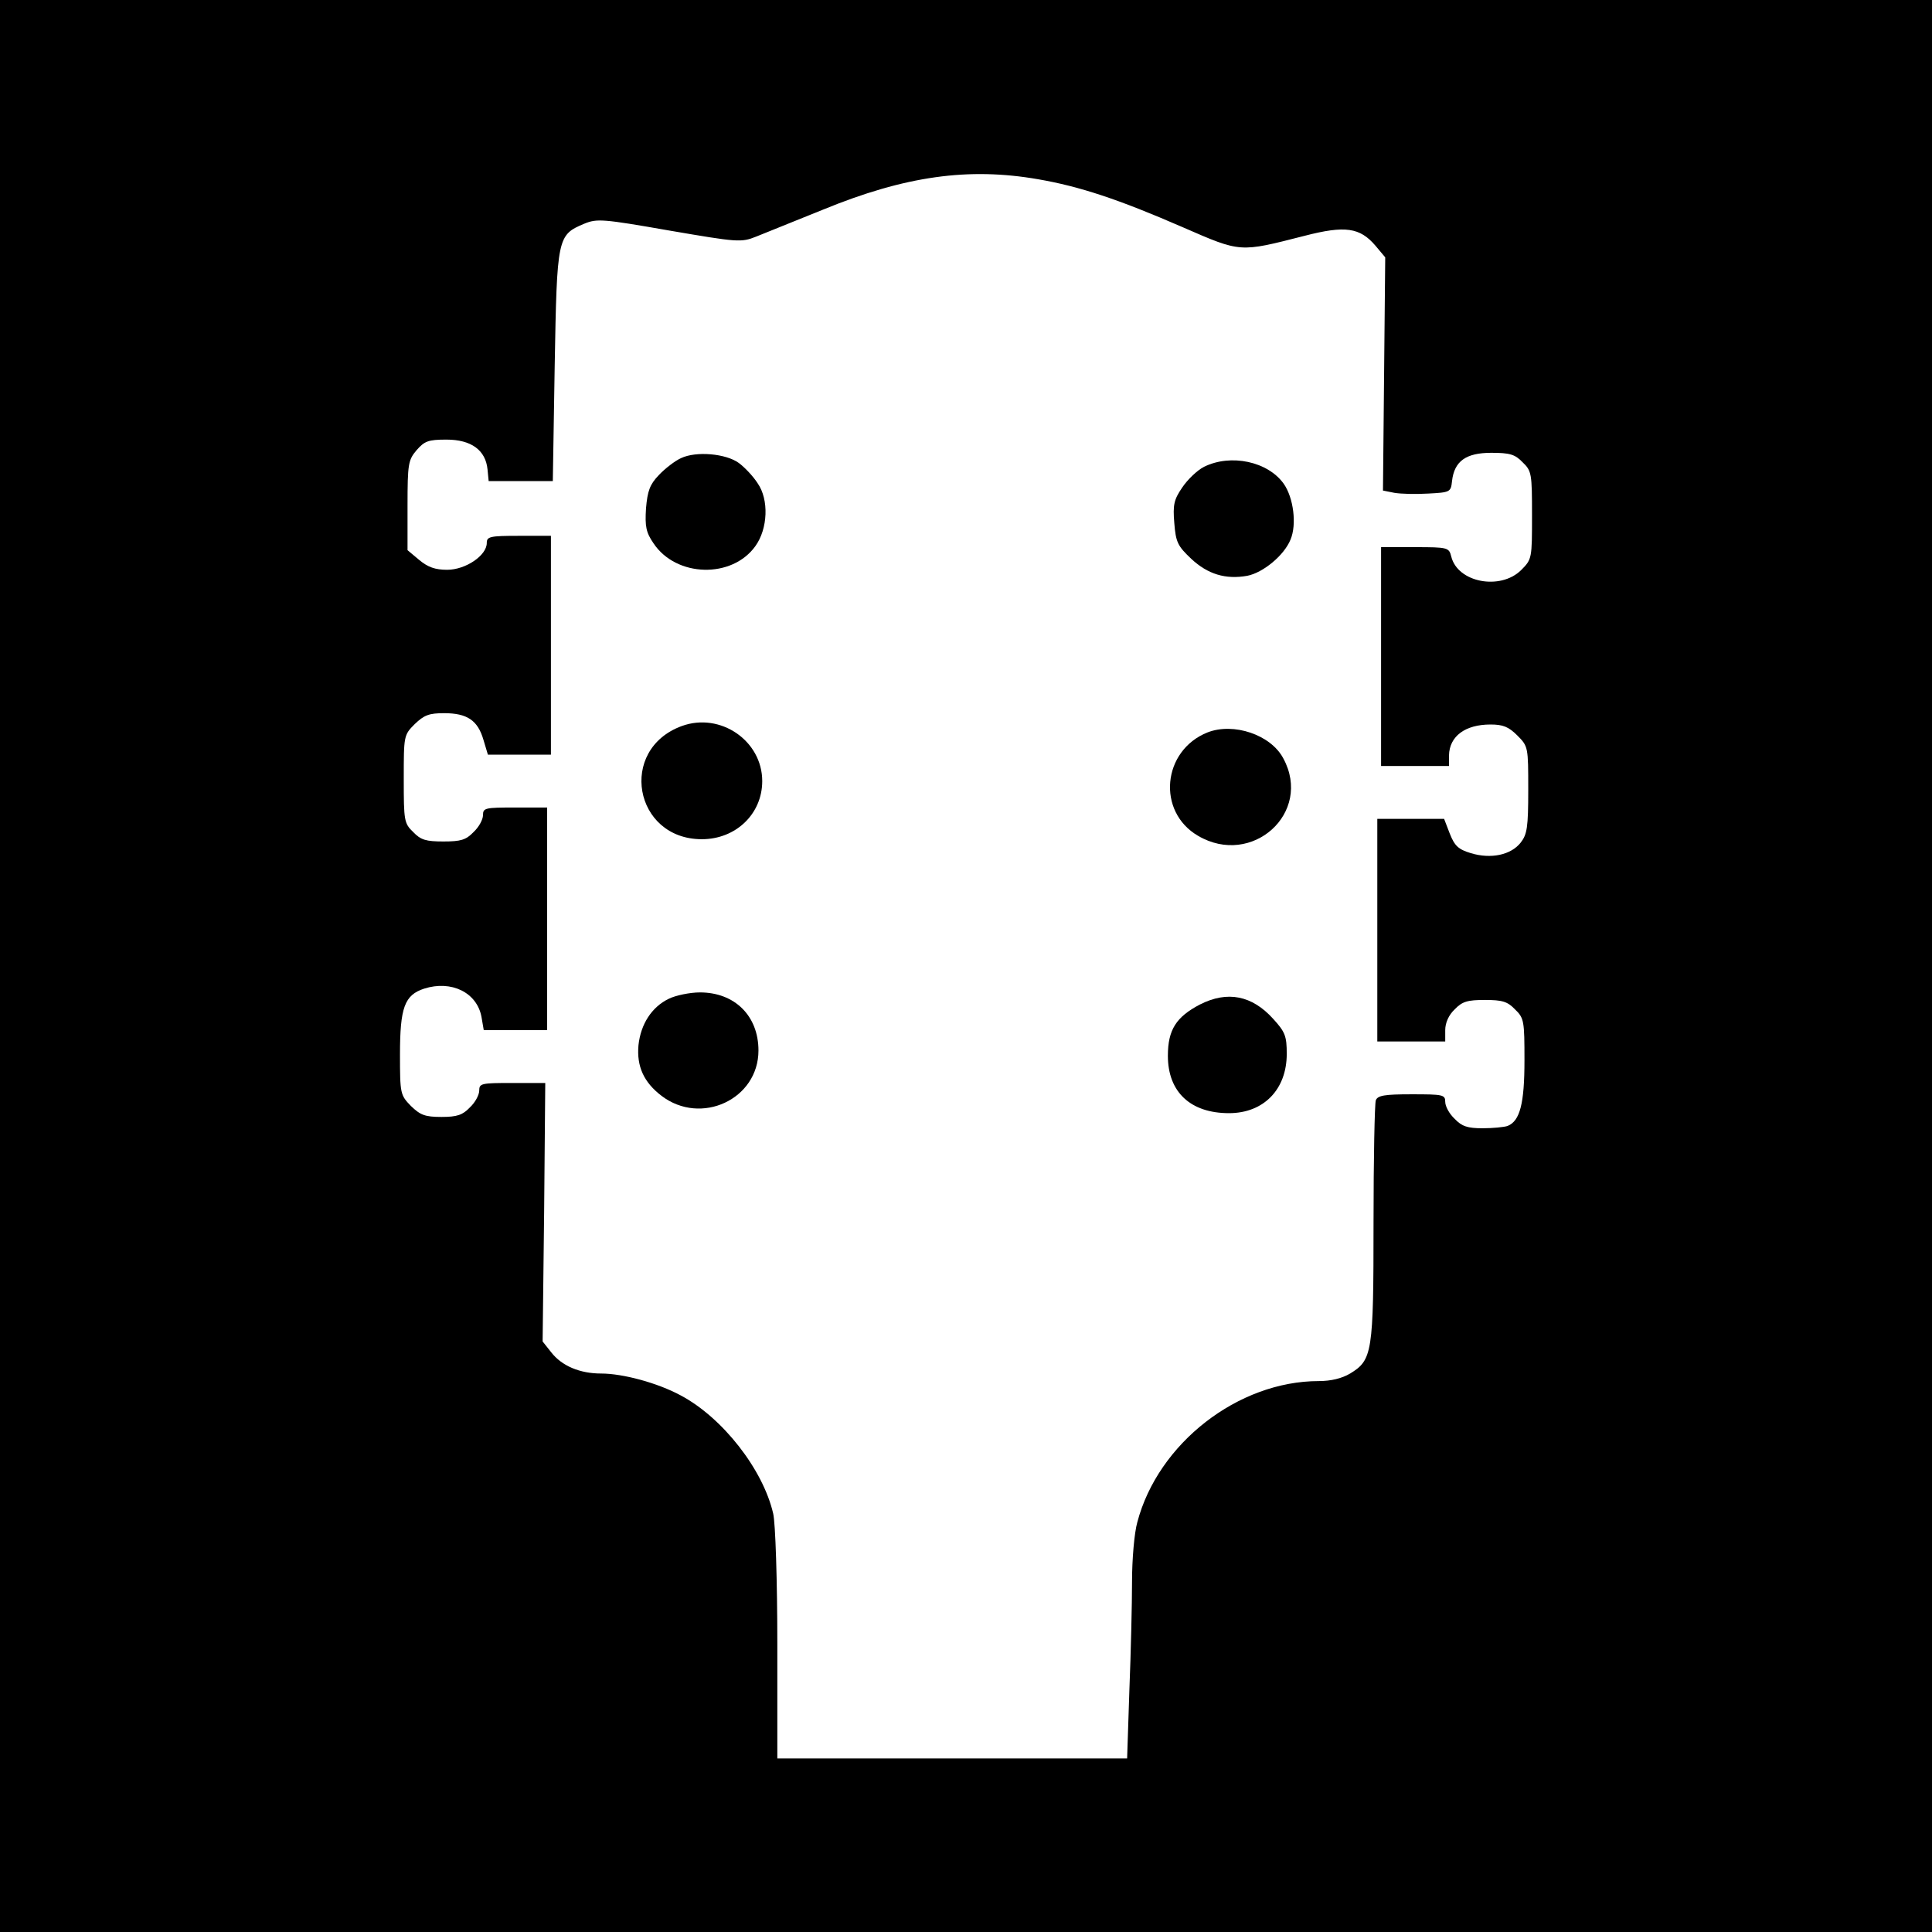
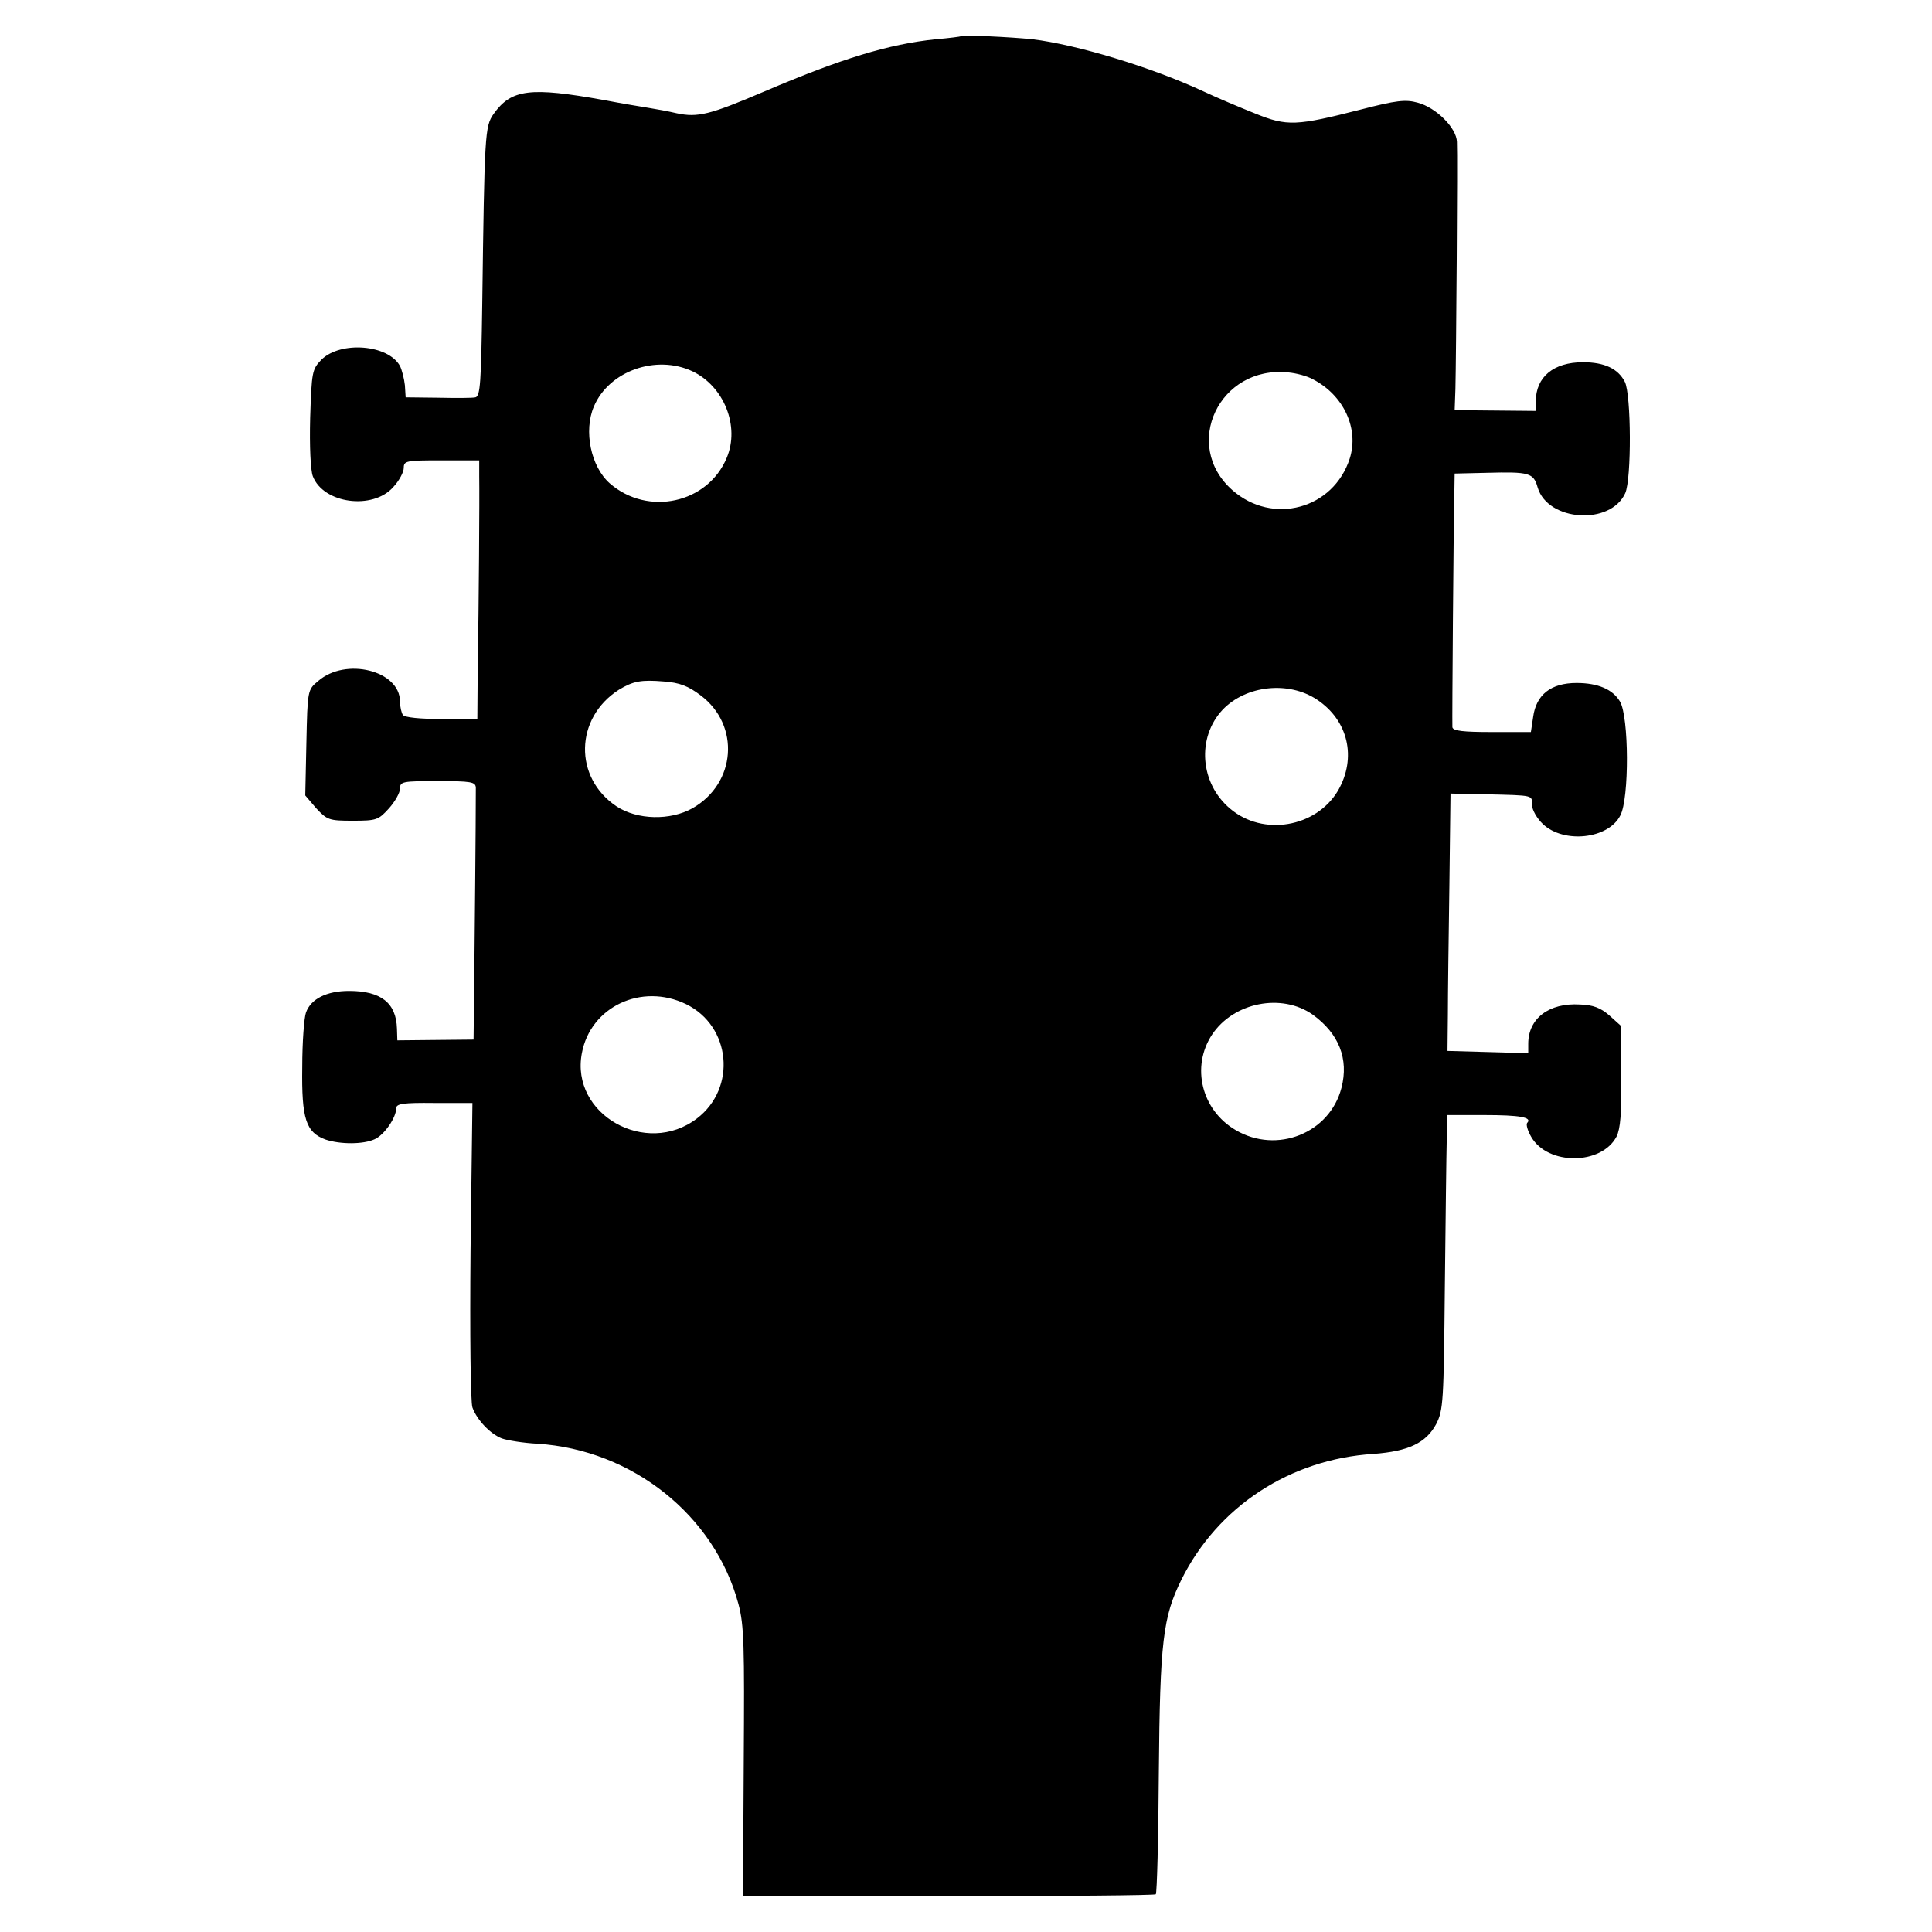
<svg xmlns="http://www.w3.org/2000/svg" version="1.0" width="512pt" height="512pt" viewBox="0 0 512 512" preserveAspectRatio="xMidYMid meet">
  <g transform="translate(0,512) scale(0.1,-0.1)" fill="#000000" stroke="none">
-     <path d="M0 2560 l0 -2560 2560 0 2560 0 0 2560 0 2560 -2560 0 -2560 0 0 -2560z m2751 2085 c110 -19 213 -53 383 -127 156 -68 150 -67 323 -23 108 28 147 22 188 -26 l26 -31 -3 -309 -3 -309 30 -6 c17 -3 57 -4 90 -2 58 3 60 4 63 33 6 53 37 75 104 75 49 0 63 -4 83 -25 24 -23 25 -30 25 -140 0 -115 0 -117 -29 -146 -55 -54 -168 -33 -185 36 -6 24 -9 25 -96 25 l-90 0 0 -290 0 -290 90 0 90 0 0 28 c1 51 43 82 110 82 33 0 48 -6 71 -29 29 -29 29 -31 29 -144 0 -100 -3 -118 -20 -140 -26 -33 -79 -44 -132 -28 -33 10 -43 19 -56 52 l-15 39 -89 0 -88 0 0 -295 0 -295 90 0 90 0 0 30 c0 19 9 40 25 55 20 21 34 25 80 25 46 0 60 -4 80 -25 24 -23 25 -31 25 -135 0 -115 -12 -161 -45 -174 -9 -3 -39 -6 -66 -6 -40 0 -55 5 -74 25 -14 13 -25 33 -25 45 0 19 -6 20 -89 20 -72 0 -90 -3 -95 -16 -3 -9 -6 -155 -6 -325 0 -344 -3 -363 -62 -399 -22 -13 -51 -20 -83 -20 -214 0 -426 -165 -481 -374 -8 -28 -14 -99 -14 -157 0 -58 -3 -188 -7 -287 l-6 -182 -464 0 -463 0 0 303 c0 167 -5 322 -11 346 -27 117 -134 254 -245 313 -61 33 -153 58 -211 58 -56 0 -104 20 -132 56 l-23 29 4 342 3 343 -87 0 c-82 0 -88 -1 -88 -20 0 -12 -11 -32 -25 -45 -19 -20 -34 -25 -75 -25 -44 0 -56 5 -81 29 -28 29 -29 32 -29 136 0 125 12 158 64 175 72 23 140 -10 152 -75 l6 -35 84 0 84 0 0 295 0 295 -85 0 c-79 0 -85 -1 -85 -20 0 -12 -11 -32 -25 -45 -20 -21 -34 -25 -80 -25 -46 0 -60 4 -80 25 -24 23 -25 30 -25 140 0 115 0 117 29 146 25 24 38 29 78 29 61 0 89 -19 104 -70 l12 -40 84 0 83 0 0 290 0 290 -85 0 c-77 0 -85 -2 -85 -19 0 -33 -56 -71 -105 -71 -32 0 -51 7 -74 26 l-31 26 0 118 c0 111 2 121 24 147 21 24 31 28 79 28 66 0 104 -28 109 -79 l3 -31 85 0 85 0 5 305 c6 342 7 347 78 377 34 14 49 13 226 -18 181 -31 190 -32 230 -16 22 9 102 41 176 71 219 90 387 113 571 81z" />
-     <path d="M1805 3906 c-16 -7 -43 -28 -59 -45 -24 -25 -30 -42 -34 -88 -3 -48 0 -64 20 -93 60 -90 208 -94 270 -7 33 46 36 123 6 166 -12 19 -35 43 -50 54 -34 25 -113 32 -153 13z" />
-     <path d="M3191 3883 c-18 -9 -44 -34 -58 -55 -22 -32 -25 -46 -21 -94 4 -51 9 -61 45 -95 44 -41 91 -55 148 -45 42 8 98 54 115 96 17 40 8 111 -18 148 -42 59 -140 80 -211 45z" />
-     <path d="M1807 3196 c-170 -62 -127 -300 53 -300 90 0 160 67 160 154 0 107 -111 183 -213 146z" />
-     <path d="M3200 3179 c-120 -48 -135 -210 -25 -274 143 -84 304 61 226 205 -33 63 -132 96 -201 69z" />
-     <path d="M1772 2473 c-45 -22 -74 -67 -80 -123 -5 -56 14 -98 61 -134 105 -80 257 -9 257 120 0 92 -63 154 -155 154 -27 0 -65 -8 -83 -17z" />
-     <path d="M3180 2458 c-63 -33 -85 -67 -85 -136 0 -96 60 -152 162 -152 92 0 153 63 153 157 0 47 -4 58 -36 93 -56 62 -121 75 -194 38z" />
+     <path d="M2547 5024 c-1 -1 -31 -5 -67 -8 -125 -13 -250 -51 -456 -139 -143 -61 -175 -69 -231 -57 -21 5 -54 11 -73 14 -19 3 -73 12 -120 21 -195 35 -245 29 -292 -37 -23 -33 -24 -52 -30 -505 -3 -205 -5 -243 -18 -246 -8 -2 -53 -2 -100 -1 l-85 1 -2 32 c-2 18 -8 41 -13 51 -31 57 -157 67 -208 17 -25 -26 -26 -32 -30 -154 -2 -76 1 -139 7 -155 28 -73 159 -90 213 -29 16 17 28 40 28 51 0 19 7 20 100 20 l100 0 0 -42 c1 -57 -1 -341 -4 -508 l-1 -135 -95 0 c-55 -1 -98 4 -102 10 -4 5 -8 22 -8 36 0 82 -144 118 -217 54 -28 -23 -28 -25 -31 -163 l-3 -140 29 -34 c29 -31 34 -33 97 -33 63 0 68 2 96 33 16 18 29 41 29 52 0 19 7 20 100 20 88 0 100 -2 101 -17 0 -17 0 -102 -4 -493 l-2 -175 -101 -1 -101 -1 -1 31 c-2 68 -42 100 -127 100 -59 0 -101 -21 -114 -57 -5 -13 -10 -78 -10 -145 -2 -138 10 -173 62 -192 39 -13 100 -13 130 1 25 11 57 57 57 82 0 12 18 15 101 14 l101 0 -5 -391 c-2 -223 0 -402 5 -416 12 -33 47 -70 78 -82 14 -5 56 -12 94 -14 252 -16 470 -190 533 -425 15 -56 16 -111 14 -419 l-2 -355 545 0 c299 0 547 2 549 5 3 3 7 148 8 322 3 349 11 413 60 512 96 193 287 319 509 333 93 7 139 29 166 79 19 37 20 59 23 364 2 179 4 354 5 390 l1 65 98 0 c95 0 129 -6 114 -21 -3 -4 1 -20 11 -37 44 -76 186 -75 226 1 10 20 14 63 12 160 l-1 134 -30 27 c-23 20 -43 28 -78 29 -82 5 -137 -37 -137 -104 l0 -25 -107 3 -107 3 1 95 c0 52 2 206 4 341 l3 246 96 -2 c126 -3 120 -2 120 -28 0 -13 13 -36 29 -51 55 -52 173 -40 205 23 24 45 23 262 -1 302 -19 32 -58 49 -115 49 -68 0 -107 -31 -115 -90 l-6 -40 -103 0 c-76 0 -104 3 -105 13 -1 18 3 532 5 607 l1 65 85 2 c113 3 124 0 135 -39 27 -90 193 -101 232 -15 17 38 16 261 -1 295 -18 35 -54 52 -111 52 -78 0 -125 -39 -125 -104 l0 -25 -107 1 -108 1 2 56 c2 83 6 621 4 655 -1 37 -55 91 -104 104 -32 9 -57 6 -150 -18 -172 -44 -196 -45 -280 -11 -40 16 -102 42 -138 59 -140 65 -337 124 -453 138 -59 6 -184 12 -189 8z m-712 -888 c84 -40 126 -146 91 -229 -50 -121 -209 -156 -310 -68 -50 44 -70 139 -42 204 40 94 165 138 261 93z m1644 -21 c82 -42 123 -131 98 -210 -43 -134 -204 -178 -311 -84 -135 119 -35 331 148 312 22 -2 51 -10 65 -18z m-1622 -838 c105 -79 94 -233 -22 -299 -59 -33 -146 -31 -201 5 -114 76 -111 234 6 309 38 23 59 27 119 22 42 -3 65 -12 98 -37z m1633 -11 c83 -55 106 -154 56 -241 -58 -98 -199 -122 -286 -48 -80 67 -89 188 -20 262 62 65 175 77 250 27z m-1672 -807 c119 -58 135 -222 29 -303 -135 -103 -336 11 -305 173 23 123 158 187 276 130z m1661 -28 c69 -50 96 -117 76 -194 -31 -120 -171 -176 -280 -112 -91 53 -119 168 -63 253 57 86 185 111 267 53z" />
  </g>
</svg>
